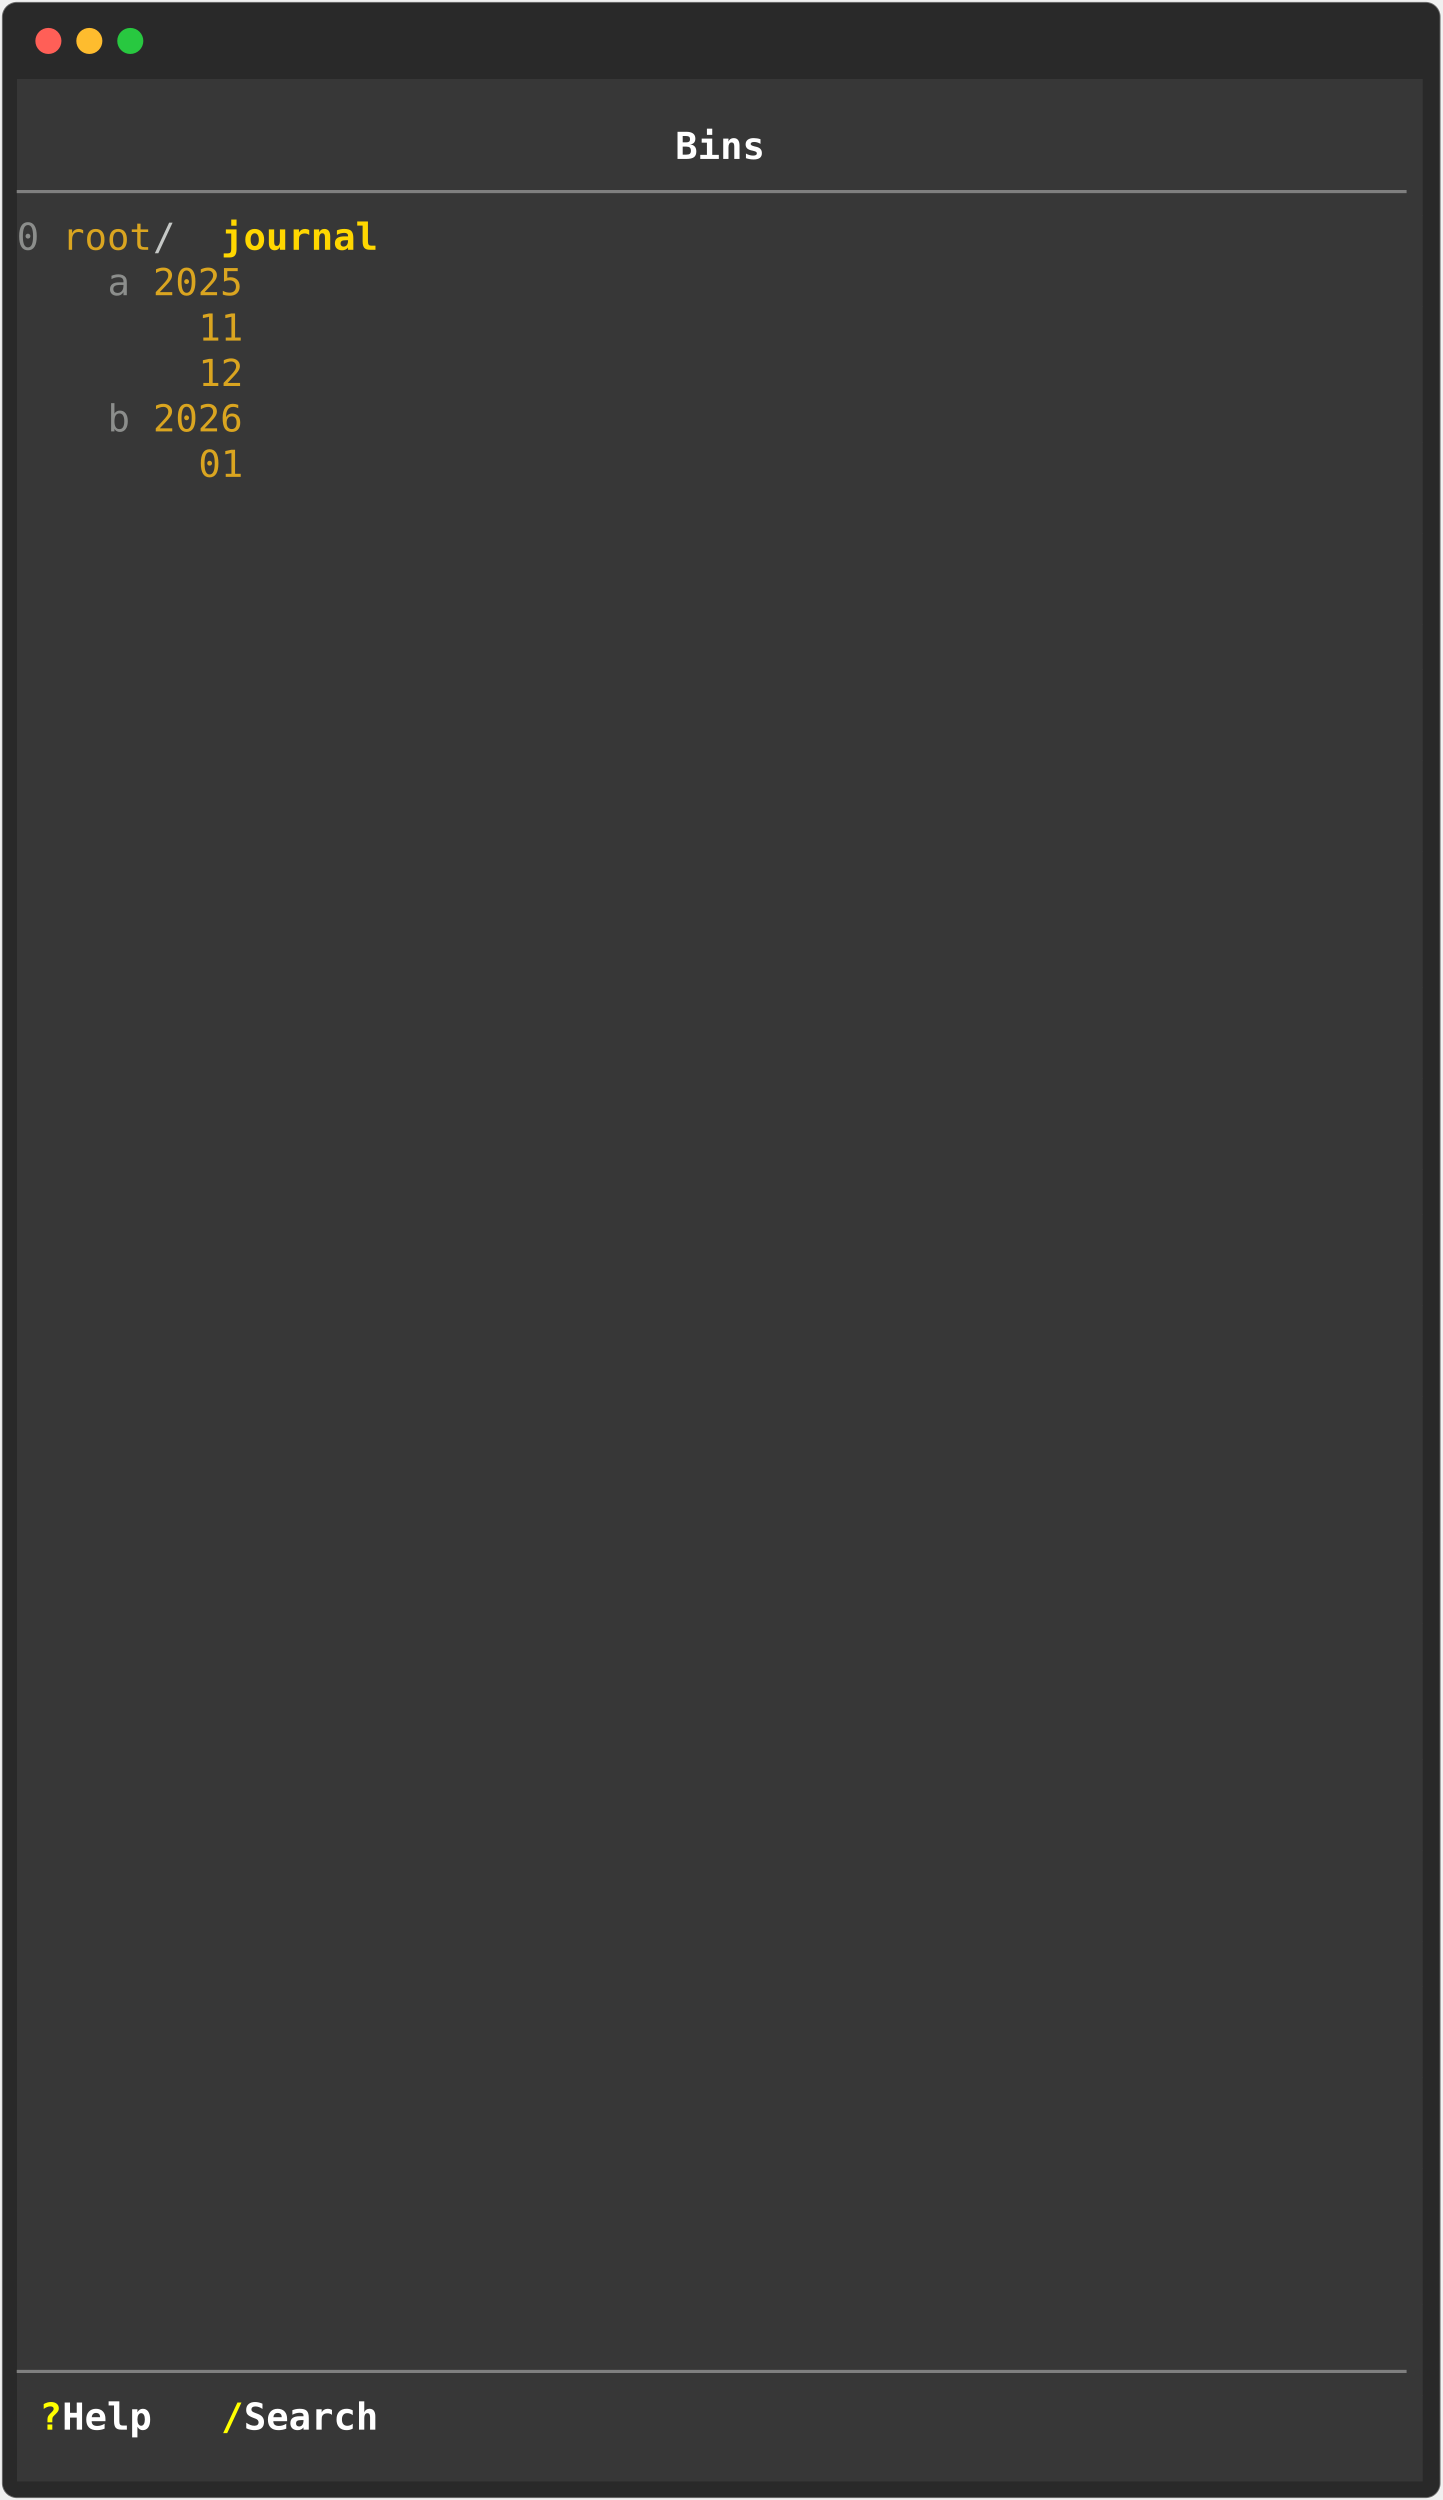
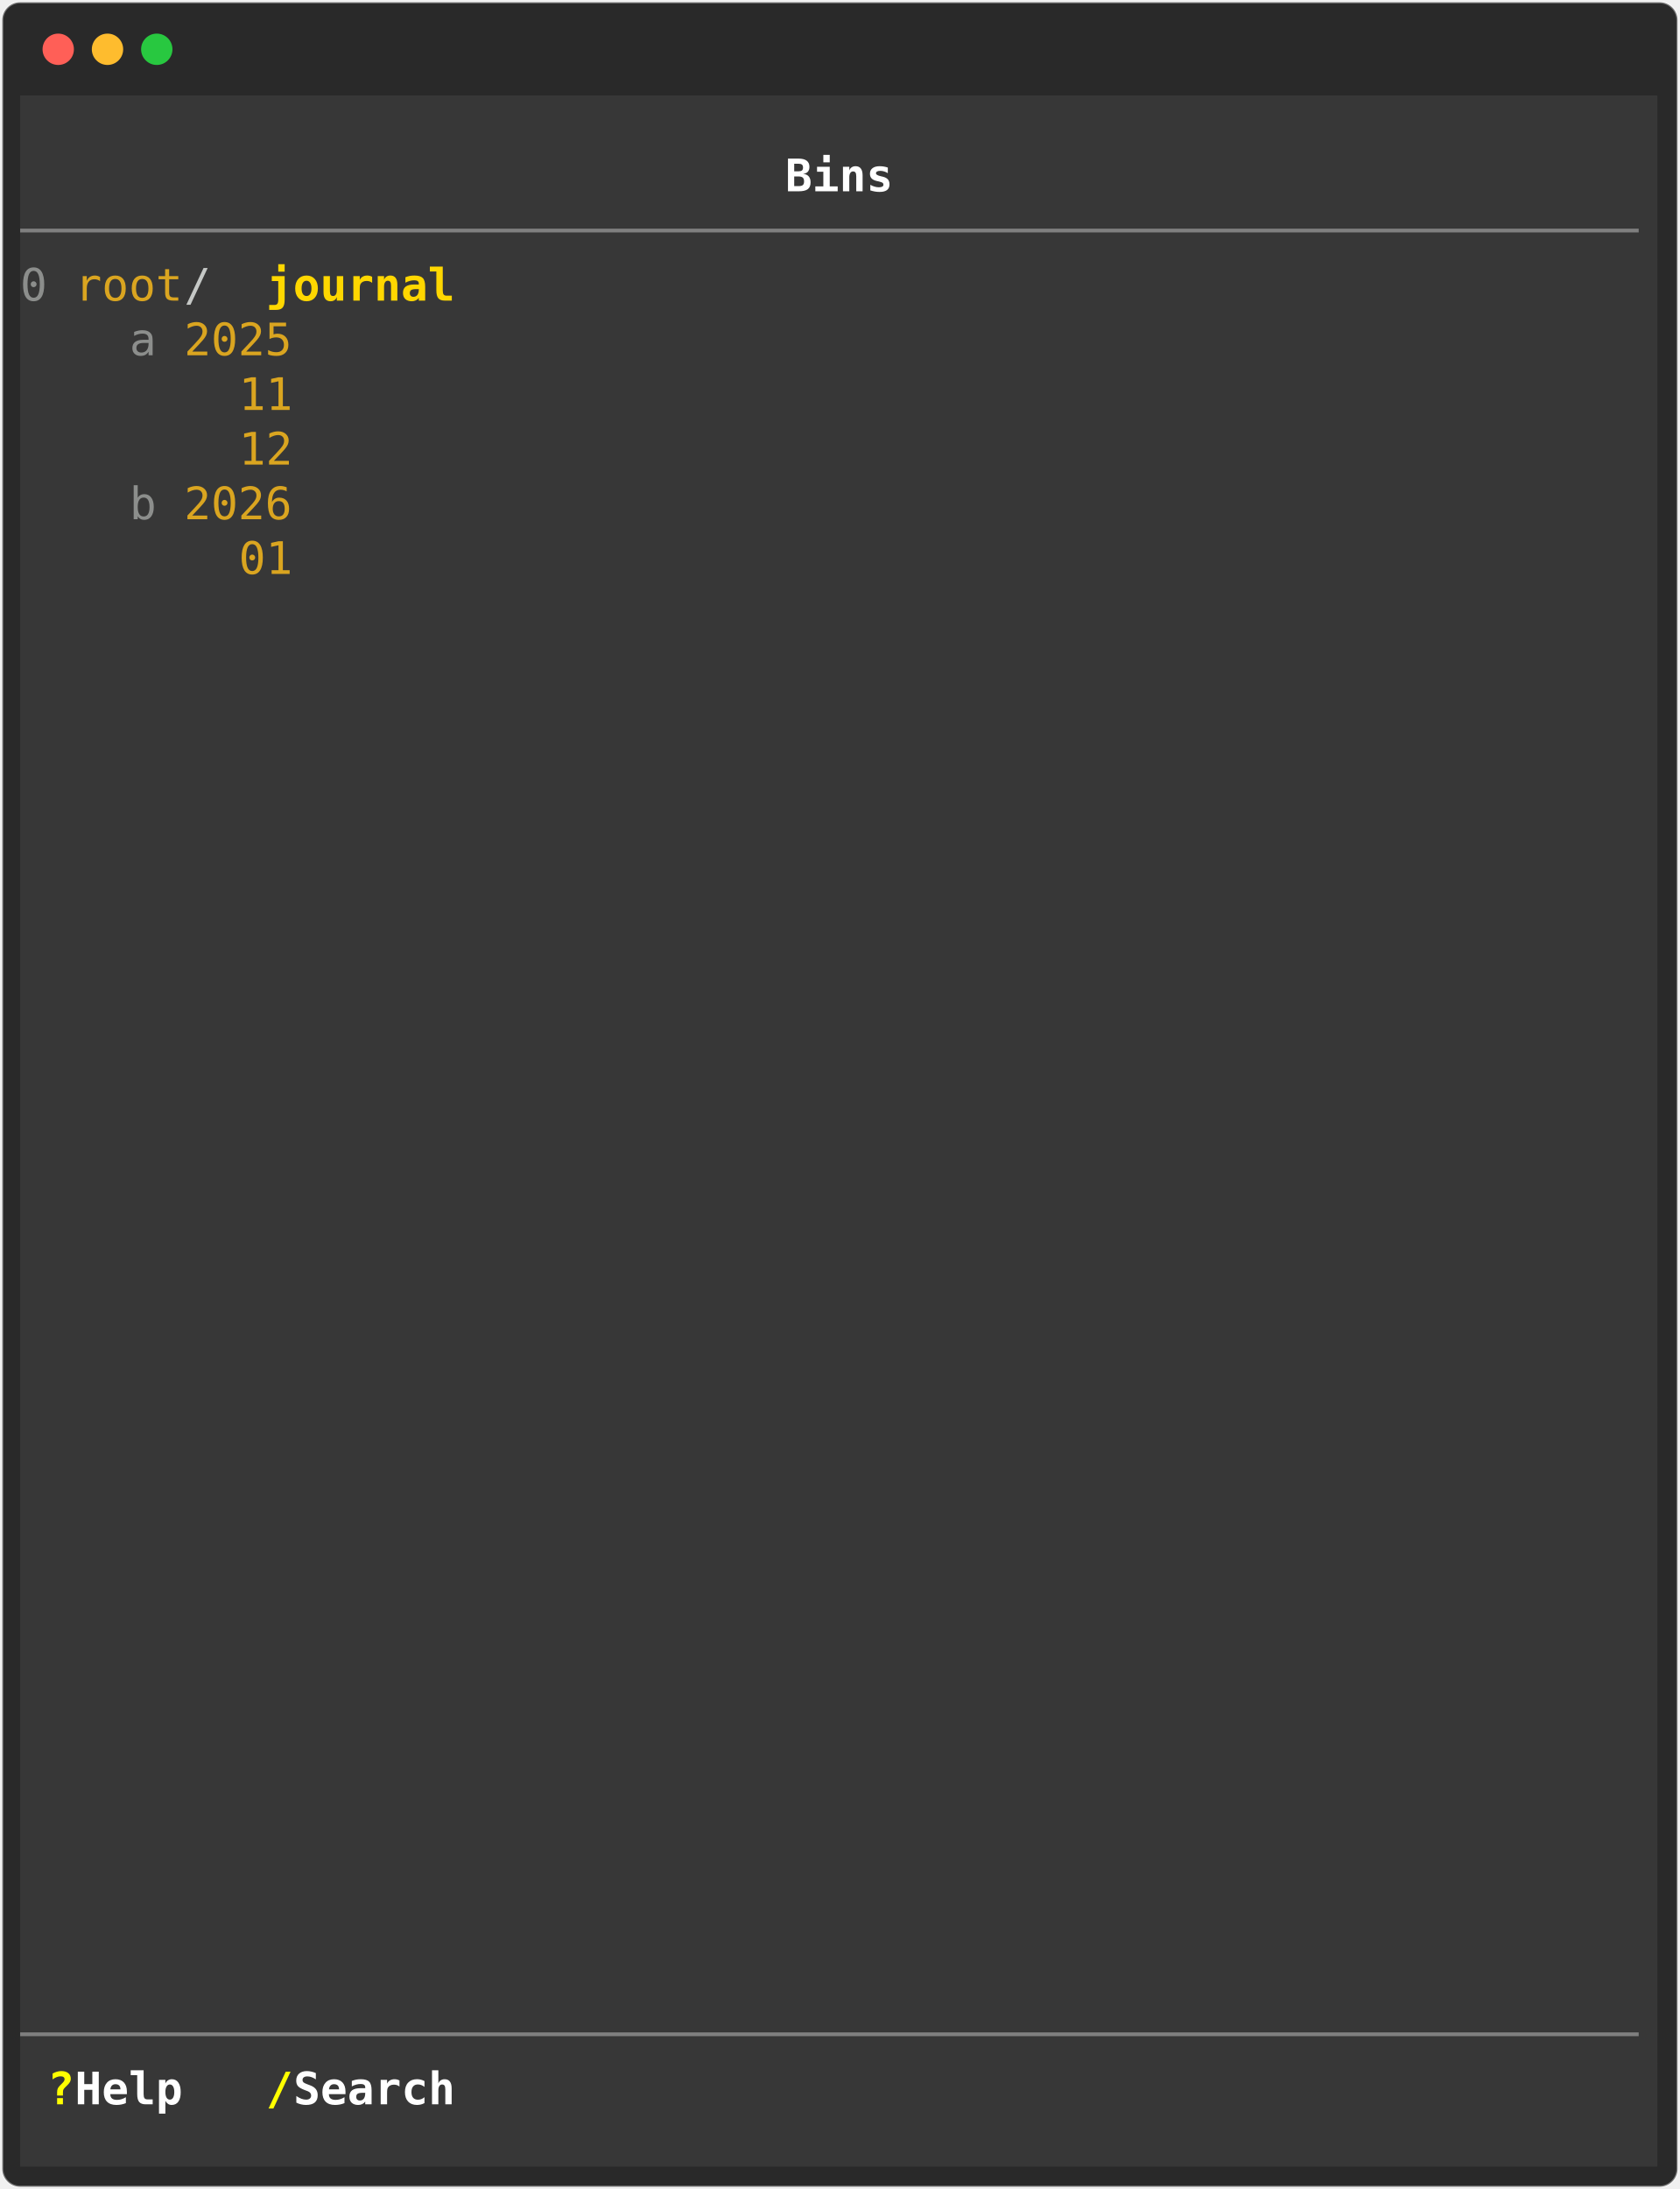
- <svg xmlns="http://www.w3.org/2000/svg" class="rich-terminal" viewBox="0 0 775 1343.2">
+ <svg xmlns="http://www.w3.org/2000/svg" class="rich-terminal" viewBox="0 0 750 977.2">
  <style>

    @font-face {
        font-family: "Fira Code";
        src: local("FiraCode-Regular"),
                url("https://cdnjs.cloudflare.com/ajax/libs/firacode/6.2.0/woff2/FiraCode-Regular.woff2") format("woff2"),
                url("https://cdnjs.cloudflare.com/ajax/libs/firacode/6.2.0/woff/FiraCode-Regular.woff") format("woff");
        font-style: normal;
        font-weight: 400;
    }
    @font-face {
        font-family: "Fira Code";
        src: local("FiraCode-Bold"),
                url("https://cdnjs.cloudflare.com/ajax/libs/firacode/6.2.0/woff2/FiraCode-Bold.woff2") format("woff2"),
                url("https://cdnjs.cloudflare.com/ajax/libs/firacode/6.2.0/woff/FiraCode-Bold.woff") format("woff");
        font-style: bold;
        font-weight: 700;
    }

-     .terminal-131268763-matrix {
+     .terminal-1614354994-matrix {
        font-family: Fira Code, monospace;
        font-size: 20px;
        line-height: 24.4px;
        font-variant-east-asian: full-width;
    }

-     .terminal-131268763-title {
+     .terminal-1614354994-title {
        font-size: 18px;
        font-weight: bold;
        font-family: arial;
    }

-     .terminal-131268763-r1 { fill: #c5c8c6 }
- .terminal-131268763-r2 { fill: #ffffff;font-weight: bold }
- .terminal-131268763-r3 { fill: #7f7f7f }
- .terminal-131268763-r4 { fill: #8c8e8c }
- .terminal-131268763-r5 { fill: #daa520 }
- .terminal-131268763-r6 { fill: #ffd700;font-weight: bold }
- .terminal-131268763-r7 { fill: #ffff00;font-weight: bold }
+     .terminal-1614354994-r1 { fill: #c5c8c6 }
+ .terminal-1614354994-r2 { fill: #ffffff;font-weight: bold }
+ .terminal-1614354994-r3 { fill: #7f7f7f }
+ .terminal-1614354994-r4 { fill: #8c8e8c }
+ .terminal-1614354994-r5 { fill: #daa520 }
+ .terminal-1614354994-r6 { fill: #ffd700;font-weight: bold }
+ .terminal-1614354994-r7 { fill: #ffff00;font-weight: bold }
    </style>
  <defs>
-     <clipPath id="terminal-131268763-clip-terminal">
-       <rect x="0" y="0" width="755.4" height="1292.2" />
-     </clipPath>
-     <clipPath id="terminal-131268763-line-0">
-       <rect x="0" y="1.5" width="756.4" height="24.65" />
-     </clipPath>
-     <clipPath id="terminal-131268763-line-1">
-       <rect x="0" y="25.9" width="756.4" height="24.65" />
-     </clipPath>
-     <clipPath id="terminal-131268763-line-2">
-       <rect x="0" y="50.3" width="756.4" height="24.65" />
-     </clipPath>
-     <clipPath id="terminal-131268763-line-3">
-       <rect x="0" y="74.7" width="756.4" height="24.65" />
-     </clipPath>
-     <clipPath id="terminal-131268763-line-4">
-       <rect x="0" y="99.1" width="756.4" height="24.65" />
-     </clipPath>
-     <clipPath id="terminal-131268763-line-5">
-       <rect x="0" y="123.5" width="756.4" height="24.65" />
-     </clipPath>
-     <clipPath id="terminal-131268763-line-6">
-       <rect x="0" y="147.9" width="756.4" height="24.65" />
-     </clipPath>
-     <clipPath id="terminal-131268763-line-7">
-       <rect x="0" y="172.3" width="756.4" height="24.65" />
-     </clipPath>
-     <clipPath id="terminal-131268763-line-8">
-       <rect x="0" y="196.7" width="756.4" height="24.65" />
-     </clipPath>
-     <clipPath id="terminal-131268763-line-9">
-       <rect x="0" y="221.1" width="756.4" height="24.65" />
-     </clipPath>
-     <clipPath id="terminal-131268763-line-10">
-       <rect x="0" y="245.5" width="756.4" height="24.65" />
-     </clipPath>
-     <clipPath id="terminal-131268763-line-11">
-       <rect x="0" y="269.9" width="756.4" height="24.65" />
-     </clipPath>
-     <clipPath id="terminal-131268763-line-12">
-       <rect x="0" y="294.3" width="756.4" height="24.65" />
-     </clipPath>
-     <clipPath id="terminal-131268763-line-13">
-       <rect x="0" y="318.7" width="756.4" height="24.65" />
-     </clipPath>
-     <clipPath id="terminal-131268763-line-14">
-       <rect x="0" y="343.1" width="756.4" height="24.65" />
-     </clipPath>
-     <clipPath id="terminal-131268763-line-15">
-       <rect x="0" y="367.5" width="756.4" height="24.65" />
-     </clipPath>
-     <clipPath id="terminal-131268763-line-16">
-       <rect x="0" y="391.9" width="756.4" height="24.65" />
-     </clipPath>
-     <clipPath id="terminal-131268763-line-17">
-       <rect x="0" y="416.3" width="756.4" height="24.65" />
-     </clipPath>
-     <clipPath id="terminal-131268763-line-18">
-       <rect x="0" y="440.7" width="756.4" height="24.65" />
-     </clipPath>
-     <clipPath id="terminal-131268763-line-19">
-       <rect x="0" y="465.1" width="756.4" height="24.65" />
-     </clipPath>
-     <clipPath id="terminal-131268763-line-20">
-       <rect x="0" y="489.5" width="756.4" height="24.65" />
-     </clipPath>
-     <clipPath id="terminal-131268763-line-21">
-       <rect x="0" y="513.9" width="756.4" height="24.65" />
-     </clipPath>
-     <clipPath id="terminal-131268763-line-22">
-       <rect x="0" y="538.3" width="756.4" height="24.65" />
-     </clipPath>
-     <clipPath id="terminal-131268763-line-23">
-       <rect x="0" y="562.7" width="756.4" height="24.65" />
-     </clipPath>
-     <clipPath id="terminal-131268763-line-24">
-       <rect x="0" y="587.1" width="756.4" height="24.65" />
-     </clipPath>
-     <clipPath id="terminal-131268763-line-25">
-       <rect x="0" y="611.5" width="756.4" height="24.65" />
-     </clipPath>
-     <clipPath id="terminal-131268763-line-26">
-       <rect x="0" y="635.9" width="756.4" height="24.65" />
-     </clipPath>
-     <clipPath id="terminal-131268763-line-27">
-       <rect x="0" y="660.3" width="756.4" height="24.65" />
-     </clipPath>
-     <clipPath id="terminal-131268763-line-28">
-       <rect x="0" y="684.7" width="756.4" height="24.65" />
-     </clipPath>
-     <clipPath id="terminal-131268763-line-29">
-       <rect x="0" y="709.1" width="756.4" height="24.65" />
-     </clipPath>
-     <clipPath id="terminal-131268763-line-30">
-       <rect x="0" y="733.5" width="756.4" height="24.65" />
-     </clipPath>
-     <clipPath id="terminal-131268763-line-31">
-       <rect x="0" y="757.9" width="756.4" height="24.65" />
-     </clipPath>
-     <clipPath id="terminal-131268763-line-32">
-       <rect x="0" y="782.3" width="756.4" height="24.65" />
-     </clipPath>
-     <clipPath id="terminal-131268763-line-33">
-       <rect x="0" y="806.7" width="756.4" height="24.65" />
-     </clipPath>
-     <clipPath id="terminal-131268763-line-34">
-       <rect x="0" y="831.1" width="756.4" height="24.65" />
-     </clipPath>
-     <clipPath id="terminal-131268763-line-35">
-       <rect x="0" y="855.5" width="756.4" height="24.65" />
-     </clipPath>
-     <clipPath id="terminal-131268763-line-36">
-       <rect x="0" y="879.9" width="756.4" height="24.65" />
-     </clipPath>
-     <clipPath id="terminal-131268763-line-37">
-       <rect x="0" y="904.3" width="756.4" height="24.65" />
-     </clipPath>
-     <clipPath id="terminal-131268763-line-38">
-       <rect x="0" y="928.7" width="756.4" height="24.65" />
-     </clipPath>
-     <clipPath id="terminal-131268763-line-39">
-       <rect x="0" y="953.1" width="756.4" height="24.65" />
-     </clipPath>
-     <clipPath id="terminal-131268763-line-40">
-       <rect x="0" y="977.5" width="756.4" height="24.65" />
-     </clipPath>
-     <clipPath id="terminal-131268763-line-41">
-       <rect x="0" y="1001.9" width="756.4" height="24.65" />
-     </clipPath>
-     <clipPath id="terminal-131268763-line-42">
-       <rect x="0" y="1026.3" width="756.4" height="24.65" />
-     </clipPath>
-     <clipPath id="terminal-131268763-line-43">
-       <rect x="0" y="1050.7" width="756.4" height="24.65" />
-     </clipPath>
-     <clipPath id="terminal-131268763-line-44">
-       <rect x="0" y="1075.1" width="756.4" height="24.65" />
-     </clipPath>
-     <clipPath id="terminal-131268763-line-45">
-       <rect x="0" y="1099.5" width="756.4" height="24.65" />
-     </clipPath>
-     <clipPath id="terminal-131268763-line-46">
-       <rect x="0" y="1123.9" width="756.4" height="24.65" />
-     </clipPath>
-     <clipPath id="terminal-131268763-line-47">
-       <rect x="0" y="1148.3" width="756.4" height="24.65" />
-     </clipPath>
-     <clipPath id="terminal-131268763-line-48">
-       <rect x="0" y="1172.7" width="756.4" height="24.65" />
-     </clipPath>
-     <clipPath id="terminal-131268763-line-49">
-       <rect x="0" y="1197.1" width="756.4" height="24.65" />
-     </clipPath>
-     <clipPath id="terminal-131268763-line-50">
-       <rect x="0" y="1221.5" width="756.4" height="24.65" />
-     </clipPath>
-     <clipPath id="terminal-131268763-line-51">
-       <rect x="0" y="1245.9" width="756.4" height="24.65" />
+     <clipPath id="terminal-1614354994-clip-terminal">
+       <rect x="0" y="0" width="731.0" height="926.2" />
+     </clipPath>
+     <clipPath id="terminal-1614354994-line-0">
+       <rect x="0" y="1.5" width="732" height="24.65" />
+     </clipPath>
+     <clipPath id="terminal-1614354994-line-1">
+       <rect x="0" y="25.9" width="732" height="24.65" />
+     </clipPath>
+     <clipPath id="terminal-1614354994-line-2">
+       <rect x="0" y="50.3" width="732" height="24.65" />
+     </clipPath>
+     <clipPath id="terminal-1614354994-line-3">
+       <rect x="0" y="74.7" width="732" height="24.65" />
+     </clipPath>
+     <clipPath id="terminal-1614354994-line-4">
+       <rect x="0" y="99.1" width="732" height="24.65" />
+     </clipPath>
+     <clipPath id="terminal-1614354994-line-5">
+       <rect x="0" y="123.5" width="732" height="24.65" />
+     </clipPath>
+     <clipPath id="terminal-1614354994-line-6">
+       <rect x="0" y="147.9" width="732" height="24.65" />
+     </clipPath>
+     <clipPath id="terminal-1614354994-line-7">
+       <rect x="0" y="172.3" width="732" height="24.65" />
+     </clipPath>
+     <clipPath id="terminal-1614354994-line-8">
+       <rect x="0" y="196.7" width="732" height="24.65" />
+     </clipPath>
+     <clipPath id="terminal-1614354994-line-9">
+       <rect x="0" y="221.1" width="732" height="24.65" />
+     </clipPath>
+     <clipPath id="terminal-1614354994-line-10">
+       <rect x="0" y="245.5" width="732" height="24.65" />
+     </clipPath>
+     <clipPath id="terminal-1614354994-line-11">
+       <rect x="0" y="269.9" width="732" height="24.65" />
+     </clipPath>
+     <clipPath id="terminal-1614354994-line-12">
+       <rect x="0" y="294.3" width="732" height="24.65" />
+     </clipPath>
+     <clipPath id="terminal-1614354994-line-13">
+       <rect x="0" y="318.7" width="732" height="24.65" />
+     </clipPath>
+     <clipPath id="terminal-1614354994-line-14">
+       <rect x="0" y="343.1" width="732" height="24.65" />
+     </clipPath>
+     <clipPath id="terminal-1614354994-line-15">
+       <rect x="0" y="367.5" width="732" height="24.65" />
+     </clipPath>
+     <clipPath id="terminal-1614354994-line-16">
+       <rect x="0" y="391.9" width="732" height="24.65" />
+     </clipPath>
+     <clipPath id="terminal-1614354994-line-17">
+       <rect x="0" y="416.3" width="732" height="24.65" />
+     </clipPath>
+     <clipPath id="terminal-1614354994-line-18">
+       <rect x="0" y="440.7" width="732" height="24.65" />
+     </clipPath>
+     <clipPath id="terminal-1614354994-line-19">
+       <rect x="0" y="465.1" width="732" height="24.65" />
+     </clipPath>
+     <clipPath id="terminal-1614354994-line-20">
+       <rect x="0" y="489.5" width="732" height="24.65" />
+     </clipPath>
+     <clipPath id="terminal-1614354994-line-21">
+       <rect x="0" y="513.9" width="732" height="24.65" />
+     </clipPath>
+     <clipPath id="terminal-1614354994-line-22">
+       <rect x="0" y="538.3" width="732" height="24.65" />
+     </clipPath>
+     <clipPath id="terminal-1614354994-line-23">
+       <rect x="0" y="562.7" width="732" height="24.65" />
+     </clipPath>
+     <clipPath id="terminal-1614354994-line-24">
+       <rect x="0" y="587.1" width="732" height="24.65" />
+     </clipPath>
+     <clipPath id="terminal-1614354994-line-25">
+       <rect x="0" y="611.5" width="732" height="24.65" />
+     </clipPath>
+     <clipPath id="terminal-1614354994-line-26">
+       <rect x="0" y="635.9" width="732" height="24.65" />
+     </clipPath>
+     <clipPath id="terminal-1614354994-line-27">
+       <rect x="0" y="660.3" width="732" height="24.65" />
+     </clipPath>
+     <clipPath id="terminal-1614354994-line-28">
+       <rect x="0" y="684.7" width="732" height="24.65" />
+     </clipPath>
+     <clipPath id="terminal-1614354994-line-29">
+       <rect x="0" y="709.1" width="732" height="24.65" />
+     </clipPath>
+     <clipPath id="terminal-1614354994-line-30">
+       <rect x="0" y="733.5" width="732" height="24.65" />
+     </clipPath>
+     <clipPath id="terminal-1614354994-line-31">
+       <rect x="0" y="757.9" width="732" height="24.65" />
+     </clipPath>
+     <clipPath id="terminal-1614354994-line-32">
+       <rect x="0" y="782.3" width="732" height="24.65" />
+     </clipPath>
+     <clipPath id="terminal-1614354994-line-33">
+       <rect x="0" y="806.7" width="732" height="24.65" />
+     </clipPath>
+     <clipPath id="terminal-1614354994-line-34">
+       <rect x="0" y="831.1" width="732" height="24.65" />
+     </clipPath>
+     <clipPath id="terminal-1614354994-line-35">
+       <rect x="0" y="855.5" width="732" height="24.65" />
+     </clipPath>
+     <clipPath id="terminal-1614354994-line-36">
+       <rect x="0" y="879.9" width="732" height="24.65" />
    </clipPath>
  </defs>
-   <rect fill="#292929" stroke="rgba(255,255,255,0.35)" stroke-width="1" x="1" y="1" width="773" height="1341.2" rx="8" />
+   <rect fill="#292929" stroke="rgba(255,255,255,0.35)" stroke-width="1" x="1" y="1" width="748" height="975.2" rx="8" />
  <g transform="translate(26,22)">
    <circle cx="0" cy="0" r="7" fill="#ff5f57" />
    <circle cx="22" cy="0" r="7" fill="#febc2e" />
    <circle cx="44" cy="0" r="7" fill="#28c840" />
  </g>
-   <g transform="translate(9, 41)" clip-path="url(#terminal-131268763-clip-terminal)">
-     <rect fill="#373737" x="0" y="1.5" width="756.4" height="24.65" shape-rendering="crispEdges" />
+   <g transform="translate(9, 41)" clip-path="url(#terminal-1614354994-clip-terminal)">
+     <rect fill="#373737" x="0" y="1.5" width="732" height="24.65" shape-rendering="crispEdges" />
    <rect fill="#373737" x="0" y="25.9" width="12.2" height="24.65" shape-rendering="crispEdges" />
-     <rect fill="#373737" x="12.2" y="25.9" width="341.6" height="24.65" shape-rendering="crispEdges" />
-     <rect fill="#373737" x="353.8" y="25.9" width="48.8" height="24.65" shape-rendering="crispEdges" />
-     <rect fill="#373737" x="402.6" y="25.9" width="341.6" height="24.65" shape-rendering="crispEdges" />
-     <rect fill="#373737" x="744.2" y="25.9" width="12.2" height="24.65" shape-rendering="crispEdges" />
-     <rect fill="#373737" x="0" y="50.3" width="756.4" height="24.65" shape-rendering="crispEdges" />
+     <rect fill="#373737" x="12.2" y="25.9" width="329.4" height="24.65" shape-rendering="crispEdges" />
+     <rect fill="#373737" x="341.6" y="25.9" width="48.8" height="24.65" shape-rendering="crispEdges" />
+     <rect fill="#373737" x="390.4" y="25.9" width="329.4" height="24.65" shape-rendering="crispEdges" />
+     <rect fill="#373737" x="719.8" y="25.9" width="12.2" height="24.65" shape-rendering="crispEdges" />
+     <rect fill="#373737" x="0" y="50.3" width="732" height="24.65" shape-rendering="crispEdges" />
    <rect fill="#373737" x="0" y="74.7" width="12.2" height="24.65" shape-rendering="crispEdges" />
    <rect fill="#373737" x="12.2" y="74.7" width="12.2" height="24.65" shape-rendering="crispEdges" />
    <rect fill="#373737" x="24.4" y="74.7" width="48.8" height="24.65" shape-rendering="crispEdges" />
    <rect fill="#373737" x="73.2" y="74.7" width="36.6" height="24.65" shape-rendering="crispEdges" />
    <rect fill="#373737" x="109.8" y="74.7" width="85.4" height="24.65" shape-rendering="crispEdges" />
-     <rect fill="#373737" x="195.2" y="74.7" width="561.2" height="24.65" shape-rendering="crispEdges" />
+     <rect fill="#373737" x="195.2" y="74.7" width="536.8" height="24.65" shape-rendering="crispEdges" />
    <rect fill="#373737" x="0" y="99.1" width="48.8" height="24.65" shape-rendering="crispEdges" />
    <rect fill="#373737" x="48.8" y="99.1" width="12.2" height="24.65" shape-rendering="crispEdges" />
    <rect fill="#373737" x="61" y="99.1" width="12.2" height="24.65" shape-rendering="crispEdges" />
    <rect fill="#373737" x="73.2" y="99.1" width="48.8" height="24.65" shape-rendering="crispEdges" />
-     <rect fill="#373737" x="122" y="99.1" width="634.4" height="24.65" shape-rendering="crispEdges" />
+     <rect fill="#373737" x="122" y="99.1" width="610" height="24.65" shape-rendering="crispEdges" />
    <rect fill="#373737" x="0" y="123.5" width="97.6" height="24.65" shape-rendering="crispEdges" />
    <rect fill="#373737" x="97.6" y="123.5" width="24.4" height="24.65" shape-rendering="crispEdges" />
-     <rect fill="#373737" x="122" y="123.5" width="634.4" height="24.65" shape-rendering="crispEdges" />
+     <rect fill="#373737" x="122" y="123.5" width="610" height="24.65" shape-rendering="crispEdges" />
    <rect fill="#373737" x="0" y="147.9" width="97.6" height="24.65" shape-rendering="crispEdges" />
    <rect fill="#373737" x="97.6" y="147.9" width="24.4" height="24.65" shape-rendering="crispEdges" />
-     <rect fill="#373737" x="122" y="147.9" width="634.4" height="24.65" shape-rendering="crispEdges" />
+     <rect fill="#373737" x="122" y="147.9" width="610" height="24.65" shape-rendering="crispEdges" />
    <rect fill="#373737" x="0" y="172.3" width="48.8" height="24.65" shape-rendering="crispEdges" />
    <rect fill="#373737" x="48.8" y="172.3" width="12.2" height="24.65" shape-rendering="crispEdges" />
    <rect fill="#373737" x="61" y="172.3" width="12.2" height="24.65" shape-rendering="crispEdges" />
    <rect fill="#373737" x="73.2" y="172.3" width="48.8" height="24.65" shape-rendering="crispEdges" />
-     <rect fill="#373737" x="122" y="172.3" width="634.4" height="24.65" shape-rendering="crispEdges" />
+     <rect fill="#373737" x="122" y="172.3" width="610" height="24.65" shape-rendering="crispEdges" />
    <rect fill="#373737" x="0" y="196.7" width="97.6" height="24.65" shape-rendering="crispEdges" />
    <rect fill="#373737" x="97.6" y="196.7" width="24.4" height="24.65" shape-rendering="crispEdges" />
-     <rect fill="#373737" x="122" y="196.7" width="634.4" height="24.65" shape-rendering="crispEdges" />
-     <rect fill="#373737" x="0" y="221.1" width="756.4" height="24.65" shape-rendering="crispEdges" />
-     <rect fill="#373737" x="0" y="245.5" width="756.4" height="24.65" shape-rendering="crispEdges" />
-     <rect fill="#373737" x="0" y="269.9" width="756.4" height="24.65" shape-rendering="crispEdges" />
-     <rect fill="#373737" x="0" y="294.3" width="756.4" height="24.65" shape-rendering="crispEdges" />
-     <rect fill="#373737" x="0" y="318.7" width="756.4" height="24.65" shape-rendering="crispEdges" />
-     <rect fill="#373737" x="0" y="343.1" width="756.4" height="24.65" shape-rendering="crispEdges" />
-     <rect fill="#373737" x="0" y="367.5" width="756.4" height="24.65" shape-rendering="crispEdges" />
-     <rect fill="#373737" x="0" y="391.9" width="756.4" height="24.65" shape-rendering="crispEdges" />
-     <rect fill="#373737" x="0" y="416.3" width="756.4" height="24.65" shape-rendering="crispEdges" />
-     <rect fill="#373737" x="0" y="440.7" width="756.4" height="24.65" shape-rendering="crispEdges" />
-     <rect fill="#373737" x="0" y="465.1" width="756.4" height="24.65" shape-rendering="crispEdges" />
-     <rect fill="#373737" x="0" y="489.5" width="756.4" height="24.65" shape-rendering="crispEdges" />
-     <rect fill="#373737" x="0" y="513.9" width="756.4" height="24.65" shape-rendering="crispEdges" />
-     <rect fill="#373737" x="0" y="538.3" width="756.4" height="24.65" shape-rendering="crispEdges" />
-     <rect fill="#373737" x="0" y="562.7" width="756.4" height="24.65" shape-rendering="crispEdges" />
-     <rect fill="#373737" x="0" y="587.1" width="756.4" height="24.65" shape-rendering="crispEdges" />
-     <rect fill="#373737" x="0" y="611.5" width="756.4" height="24.65" shape-rendering="crispEdges" />
-     <rect fill="#373737" x="0" y="635.9" width="756.4" height="24.65" shape-rendering="crispEdges" />
-     <rect fill="#373737" x="0" y="660.3" width="756.4" height="24.65" shape-rendering="crispEdges" />
-     <rect fill="#373737" x="0" y="684.7" width="756.4" height="24.65" shape-rendering="crispEdges" />
-     <rect fill="#373737" x="0" y="709.1" width="756.4" height="24.65" shape-rendering="crispEdges" />
-     <rect fill="#373737" x="0" y="733.5" width="756.4" height="24.65" shape-rendering="crispEdges" />
-     <rect fill="#373737" x="0" y="757.9" width="756.4" height="24.65" shape-rendering="crispEdges" />
-     <rect fill="#373737" x="0" y="782.3" width="756.4" height="24.65" shape-rendering="crispEdges" />
-     <rect fill="#373737" x="0" y="806.7" width="756.4" height="24.65" shape-rendering="crispEdges" />
-     <rect fill="#373737" x="0" y="831.1" width="756.4" height="24.65" shape-rendering="crispEdges" />
-     <rect fill="#373737" x="0" y="855.5" width="756.4" height="24.65" shape-rendering="crispEdges" />
-     <rect fill="#373737" x="0" y="879.9" width="756.4" height="24.65" shape-rendering="crispEdges" />
-     <rect fill="#373737" x="0" y="904.3" width="756.4" height="24.65" shape-rendering="crispEdges" />
-     <rect fill="#373737" x="0" y="928.7" width="756.4" height="24.65" shape-rendering="crispEdges" />
-     <rect fill="#373737" x="0" y="953.1" width="756.4" height="24.65" shape-rendering="crispEdges" />
-     <rect fill="#373737" x="0" y="977.5" width="756.4" height="24.65" shape-rendering="crispEdges" />
-     <rect fill="#373737" x="0" y="1001.9" width="756.4" height="24.65" shape-rendering="crispEdges" />
-     <rect fill="#373737" x="0" y="1026.3" width="756.4" height="24.65" shape-rendering="crispEdges" />
-     <rect fill="#373737" x="0" y="1050.7" width="756.4" height="24.65" shape-rendering="crispEdges" />
-     <rect fill="#373737" x="0" y="1075.1" width="756.4" height="24.65" shape-rendering="crispEdges" />
-     <rect fill="#373737" x="0" y="1099.5" width="756.4" height="24.65" shape-rendering="crispEdges" />
-     <rect fill="#373737" x="0" y="1123.9" width="756.4" height="24.65" shape-rendering="crispEdges" />
-     <rect fill="#373737" x="0" y="1148.3" width="756.4" height="24.65" shape-rendering="crispEdges" />
-     <rect fill="#373737" x="0" y="1172.7" width="756.4" height="24.65" shape-rendering="crispEdges" />
-     <rect fill="#373737" x="0" y="1197.1" width="756.4" height="24.65" shape-rendering="crispEdges" />
-     <rect fill="#373737" x="0" y="1221.5" width="756.4" height="24.65" shape-rendering="crispEdges" />
-     <rect fill="#373737" x="0" y="1245.9" width="12.2" height="24.65" shape-rendering="crispEdges" />
-     <rect fill="#373737" x="12.2" y="1245.9" width="12.2" height="24.65" shape-rendering="crispEdges" />
-     <rect fill="#373737" x="24.4" y="1245.9" width="85.4" height="24.65" shape-rendering="crispEdges" />
-     <rect fill="#373737" x="109.8" y="1245.9" width="12.2" height="24.65" shape-rendering="crispEdges" />
-     <rect fill="#373737" x="122" y="1245.9" width="97.6" height="24.65" shape-rendering="crispEdges" />
-     <rect fill="#373737" x="219.6" y="1245.9" width="524.6" height="24.65" shape-rendering="crispEdges" />
-     <rect fill="#373737" x="744.2" y="1245.9" width="12.2" height="24.65" shape-rendering="crispEdges" />
-     <rect fill="#373737" x="0" y="1270.3" width="756.4" height="24.65" shape-rendering="crispEdges" />
-     <g class="terminal-131268763-matrix">
-       <text class="terminal-131268763-r1" x="756.4" y="20" textLength="12.2" clip-path="url(#terminal-131268763-line-0)">
- </text>
-       <text class="terminal-131268763-r2" x="353.8" y="44.4" textLength="48.8" clip-path="url(#terminal-131268763-line-1)">Bins</text>
-       <text class="terminal-131268763-r1" x="756.4" y="44.4" textLength="12.2" clip-path="url(#terminal-131268763-line-1)">
- </text>
-       <text class="terminal-131268763-r3" x="0" y="68.8" textLength="756.4" clip-path="url(#terminal-131268763-line-2)">──────────────────────────────────────────────────────────────</text>
-       <text class="terminal-131268763-r1" x="756.4" y="68.8" textLength="12.2" clip-path="url(#terminal-131268763-line-2)">
- </text>
-       <text class="terminal-131268763-r4" x="0" y="93.2" textLength="12.2" clip-path="url(#terminal-131268763-line-3)">0</text>
-       <text class="terminal-131268763-r5" x="24.4" y="93.2" textLength="48.8" clip-path="url(#terminal-131268763-line-3)">root</text>
-       <text class="terminal-131268763-r1" x="73.2" y="93.2" textLength="36.6" clip-path="url(#terminal-131268763-line-3)"> / </text>
-       <text class="terminal-131268763-r6" x="109.8" y="93.2" textLength="85.4" clip-path="url(#terminal-131268763-line-3)">journal</text>
-       <text class="terminal-131268763-r1" x="756.4" y="93.2" textLength="12.2" clip-path="url(#terminal-131268763-line-3)">
- </text>
-       <text class="terminal-131268763-r4" x="48.8" y="117.6" textLength="12.2" clip-path="url(#terminal-131268763-line-4)">a</text>
-       <text class="terminal-131268763-r5" x="73.2" y="117.6" textLength="48.8" clip-path="url(#terminal-131268763-line-4)">2025</text>
-       <text class="terminal-131268763-r1" x="756.4" y="117.6" textLength="12.2" clip-path="url(#terminal-131268763-line-4)">
- </text>
-       <text class="terminal-131268763-r5" x="97.6" y="142" textLength="24.4" clip-path="url(#terminal-131268763-line-5)">11</text>
-       <text class="terminal-131268763-r1" x="756.4" y="142" textLength="12.2" clip-path="url(#terminal-131268763-line-5)">
- </text>
-       <text class="terminal-131268763-r5" x="97.6" y="166.4" textLength="24.4" clip-path="url(#terminal-131268763-line-6)">12</text>
-       <text class="terminal-131268763-r1" x="756.4" y="166.4" textLength="12.2" clip-path="url(#terminal-131268763-line-6)">
- </text>
-       <text class="terminal-131268763-r4" x="48.8" y="190.8" textLength="12.2" clip-path="url(#terminal-131268763-line-7)">b</text>
-       <text class="terminal-131268763-r5" x="73.2" y="190.8" textLength="48.8" clip-path="url(#terminal-131268763-line-7)">2026</text>
-       <text class="terminal-131268763-r1" x="756.4" y="190.8" textLength="12.2" clip-path="url(#terminal-131268763-line-7)">
- </text>
-       <text class="terminal-131268763-r5" x="97.6" y="215.2" textLength="24.4" clip-path="url(#terminal-131268763-line-8)">01</text>
-       <text class="terminal-131268763-r1" x="756.4" y="215.2" textLength="12.2" clip-path="url(#terminal-131268763-line-8)">
- </text>
-       <text class="terminal-131268763-r1" x="756.4" y="239.6" textLength="12.2" clip-path="url(#terminal-131268763-line-9)">
- </text>
-       <text class="terminal-131268763-r1" x="756.4" y="264" textLength="12.2" clip-path="url(#terminal-131268763-line-10)">
- </text>
-       <text class="terminal-131268763-r1" x="756.4" y="288.4" textLength="12.2" clip-path="url(#terminal-131268763-line-11)">
- </text>
-       <text class="terminal-131268763-r1" x="756.4" y="312.8" textLength="12.2" clip-path="url(#terminal-131268763-line-12)">
- </text>
-       <text class="terminal-131268763-r1" x="756.4" y="337.2" textLength="12.2" clip-path="url(#terminal-131268763-line-13)">
- </text>
-       <text class="terminal-131268763-r1" x="756.4" y="361.6" textLength="12.2" clip-path="url(#terminal-131268763-line-14)">
- </text>
-       <text class="terminal-131268763-r1" x="756.4" y="386" textLength="12.2" clip-path="url(#terminal-131268763-line-15)">
- </text>
-       <text class="terminal-131268763-r1" x="756.4" y="410.4" textLength="12.2" clip-path="url(#terminal-131268763-line-16)">
- </text>
-       <text class="terminal-131268763-r1" x="756.4" y="434.8" textLength="12.2" clip-path="url(#terminal-131268763-line-17)">
- </text>
-       <text class="terminal-131268763-r1" x="756.4" y="459.2" textLength="12.2" clip-path="url(#terminal-131268763-line-18)">
- </text>
-       <text class="terminal-131268763-r1" x="756.4" y="483.6" textLength="12.2" clip-path="url(#terminal-131268763-line-19)">
- </text>
-       <text class="terminal-131268763-r1" x="756.4" y="508" textLength="12.2" clip-path="url(#terminal-131268763-line-20)">
- </text>
-       <text class="terminal-131268763-r1" x="756.4" y="532.4" textLength="12.2" clip-path="url(#terminal-131268763-line-21)">
- </text>
-       <text class="terminal-131268763-r1" x="756.4" y="556.8" textLength="12.2" clip-path="url(#terminal-131268763-line-22)">
- </text>
-       <text class="terminal-131268763-r1" x="756.4" y="581.2" textLength="12.2" clip-path="url(#terminal-131268763-line-23)">
- </text>
-       <text class="terminal-131268763-r1" x="756.4" y="605.6" textLength="12.2" clip-path="url(#terminal-131268763-line-24)">
- </text>
-       <text class="terminal-131268763-r1" x="756.4" y="630" textLength="12.2" clip-path="url(#terminal-131268763-line-25)">
- </text>
-       <text class="terminal-131268763-r1" x="756.4" y="654.4" textLength="12.2" clip-path="url(#terminal-131268763-line-26)">
- </text>
-       <text class="terminal-131268763-r1" x="756.4" y="678.8" textLength="12.2" clip-path="url(#terminal-131268763-line-27)">
- </text>
-       <text class="terminal-131268763-r1" x="756.4" y="703.2" textLength="12.2" clip-path="url(#terminal-131268763-line-28)">
- </text>
-       <text class="terminal-131268763-r1" x="756.4" y="727.6" textLength="12.2" clip-path="url(#terminal-131268763-line-29)">
- </text>
-       <text class="terminal-131268763-r1" x="756.4" y="752" textLength="12.2" clip-path="url(#terminal-131268763-line-30)">
- </text>
-       <text class="terminal-131268763-r1" x="756.4" y="776.4" textLength="12.2" clip-path="url(#terminal-131268763-line-31)">
- </text>
-       <text class="terminal-131268763-r1" x="756.4" y="800.8" textLength="12.2" clip-path="url(#terminal-131268763-line-32)">
- </text>
-       <text class="terminal-131268763-r1" x="756.4" y="825.2" textLength="12.2" clip-path="url(#terminal-131268763-line-33)">
- </text>
-       <text class="terminal-131268763-r1" x="756.4" y="849.6" textLength="12.2" clip-path="url(#terminal-131268763-line-34)">
- </text>
-       <text class="terminal-131268763-r1" x="756.4" y="874" textLength="12.2" clip-path="url(#terminal-131268763-line-35)">
- </text>
-       <text class="terminal-131268763-r1" x="756.4" y="898.4" textLength="12.2" clip-path="url(#terminal-131268763-line-36)">
- </text>
-       <text class="terminal-131268763-r1" x="756.4" y="922.8" textLength="12.2" clip-path="url(#terminal-131268763-line-37)">
- </text>
-       <text class="terminal-131268763-r1" x="756.4" y="947.2" textLength="12.2" clip-path="url(#terminal-131268763-line-38)">
- </text>
-       <text class="terminal-131268763-r1" x="756.4" y="971.6" textLength="12.2" clip-path="url(#terminal-131268763-line-39)">
- </text>
-       <text class="terminal-131268763-r1" x="756.4" y="996" textLength="12.2" clip-path="url(#terminal-131268763-line-40)">
- </text>
-       <text class="terminal-131268763-r1" x="756.4" y="1020.4" textLength="12.2" clip-path="url(#terminal-131268763-line-41)">
- </text>
-       <text class="terminal-131268763-r1" x="756.4" y="1044.8" textLength="12.2" clip-path="url(#terminal-131268763-line-42)">
- </text>
-       <text class="terminal-131268763-r1" x="756.4" y="1069.2" textLength="12.2" clip-path="url(#terminal-131268763-line-43)">
- </text>
-       <text class="terminal-131268763-r1" x="756.4" y="1093.6" textLength="12.2" clip-path="url(#terminal-131268763-line-44)">
- </text>
-       <text class="terminal-131268763-r1" x="756.4" y="1118" textLength="12.2" clip-path="url(#terminal-131268763-line-45)">
- </text>
-       <text class="terminal-131268763-r1" x="756.4" y="1142.4" textLength="12.2" clip-path="url(#terminal-131268763-line-46)">
- </text>
-       <text class="terminal-131268763-r1" x="756.4" y="1166.8" textLength="12.2" clip-path="url(#terminal-131268763-line-47)">
- </text>
-       <text class="terminal-131268763-r1" x="756.4" y="1191.2" textLength="12.2" clip-path="url(#terminal-131268763-line-48)">
- </text>
-       <text class="terminal-131268763-r1" x="756.4" y="1215.6" textLength="12.2" clip-path="url(#terminal-131268763-line-49)">
- </text>
-       <text class="terminal-131268763-r3" x="0" y="1240" textLength="756.4" clip-path="url(#terminal-131268763-line-50)">──────────────────────────────────────────────────────────────</text>
-       <text class="terminal-131268763-r1" x="756.4" y="1240" textLength="12.2" clip-path="url(#terminal-131268763-line-50)">
- </text>
-       <text class="terminal-131268763-r7" x="12.2" y="1264.4" textLength="12.2" clip-path="url(#terminal-131268763-line-51)">?</text>
-       <text class="terminal-131268763-r2" x="24.4" y="1264.4" textLength="85.4" clip-path="url(#terminal-131268763-line-51)"> Help  </text>
-       <text class="terminal-131268763-r7" x="109.8" y="1264.4" textLength="12.2" clip-path="url(#terminal-131268763-line-51)">/</text>
-       <text class="terminal-131268763-r2" x="122" y="1264.4" textLength="97.6" clip-path="url(#terminal-131268763-line-51)"> Search </text>
-       <text class="terminal-131268763-r1" x="756.4" y="1264.4" textLength="12.2" clip-path="url(#terminal-131268763-line-51)">
+     <rect fill="#373737" x="122" y="196.7" width="610" height="24.65" shape-rendering="crispEdges" />
+     <rect fill="#373737" x="0" y="221.1" width="732" height="24.65" shape-rendering="crispEdges" />
+     <rect fill="#373737" x="0" y="245.5" width="732" height="24.65" shape-rendering="crispEdges" />
+     <rect fill="#373737" x="0" y="269.9" width="732" height="24.65" shape-rendering="crispEdges" />
+     <rect fill="#373737" x="0" y="294.3" width="732" height="24.65" shape-rendering="crispEdges" />
+     <rect fill="#373737" x="0" y="318.7" width="732" height="24.65" shape-rendering="crispEdges" />
+     <rect fill="#373737" x="0" y="343.1" width="732" height="24.65" shape-rendering="crispEdges" />
+     <rect fill="#373737" x="0" y="367.5" width="732" height="24.65" shape-rendering="crispEdges" />
+     <rect fill="#373737" x="0" y="391.9" width="732" height="24.65" shape-rendering="crispEdges" />
+     <rect fill="#373737" x="0" y="416.3" width="732" height="24.65" shape-rendering="crispEdges" />
+     <rect fill="#373737" x="0" y="440.7" width="732" height="24.65" shape-rendering="crispEdges" />
+     <rect fill="#373737" x="0" y="465.1" width="732" height="24.65" shape-rendering="crispEdges" />
+     <rect fill="#373737" x="0" y="489.5" width="732" height="24.65" shape-rendering="crispEdges" />
+     <rect fill="#373737" x="0" y="513.9" width="732" height="24.65" shape-rendering="crispEdges" />
+     <rect fill="#373737" x="0" y="538.3" width="732" height="24.65" shape-rendering="crispEdges" />
+     <rect fill="#373737" x="0" y="562.7" width="732" height="24.65" shape-rendering="crispEdges" />
+     <rect fill="#373737" x="0" y="587.1" width="732" height="24.65" shape-rendering="crispEdges" />
+     <rect fill="#373737" x="0" y="611.5" width="732" height="24.65" shape-rendering="crispEdges" />
+     <rect fill="#373737" x="0" y="635.9" width="732" height="24.65" shape-rendering="crispEdges" />
+     <rect fill="#373737" x="0" y="660.3" width="732" height="24.65" shape-rendering="crispEdges" />
+     <rect fill="#373737" x="0" y="684.7" width="732" height="24.65" shape-rendering="crispEdges" />
+     <rect fill="#373737" x="0" y="709.1" width="732" height="24.65" shape-rendering="crispEdges" />
+     <rect fill="#373737" x="0" y="733.5" width="732" height="24.65" shape-rendering="crispEdges" />
+     <rect fill="#373737" x="0" y="757.9" width="732" height="24.65" shape-rendering="crispEdges" />
+     <rect fill="#373737" x="0" y="782.3" width="732" height="24.65" shape-rendering="crispEdges" />
+     <rect fill="#373737" x="0" y="806.7" width="732" height="24.65" shape-rendering="crispEdges" />
+     <rect fill="#373737" x="0" y="831.1" width="732" height="24.65" shape-rendering="crispEdges" />
+     <rect fill="#373737" x="0" y="855.5" width="732" height="24.65" shape-rendering="crispEdges" />
+     <rect fill="#373737" x="0" y="879.9" width="12.2" height="24.65" shape-rendering="crispEdges" />
+     <rect fill="#373737" x="12.2" y="879.9" width="12.2" height="24.65" shape-rendering="crispEdges" />
+     <rect fill="#373737" x="24.4" y="879.9" width="85.4" height="24.65" shape-rendering="crispEdges" />
+     <rect fill="#373737" x="109.8" y="879.9" width="12.2" height="24.65" shape-rendering="crispEdges" />
+     <rect fill="#373737" x="122" y="879.9" width="97.6" height="24.65" shape-rendering="crispEdges" />
+     <rect fill="#373737" x="219.6" y="879.9" width="500.2" height="24.65" shape-rendering="crispEdges" />
+     <rect fill="#373737" x="719.8" y="879.9" width="12.2" height="24.65" shape-rendering="crispEdges" />
+     <rect fill="#373737" x="0" y="904.3" width="732" height="24.65" shape-rendering="crispEdges" />
+     <g class="terminal-1614354994-matrix">
+       <text class="terminal-1614354994-r1" x="732" y="20" textLength="12.2" clip-path="url(#terminal-1614354994-line-0)">
+ </text>
+       <text class="terminal-1614354994-r2" x="341.6" y="44.4" textLength="48.8" clip-path="url(#terminal-1614354994-line-1)">Bins</text>
+       <text class="terminal-1614354994-r1" x="732" y="44.4" textLength="12.2" clip-path="url(#terminal-1614354994-line-1)">
+ </text>
+       <text class="terminal-1614354994-r3" x="0" y="68.8" textLength="732" clip-path="url(#terminal-1614354994-line-2)">────────────────────────────────────────────────────────────</text>
+       <text class="terminal-1614354994-r1" x="732" y="68.8" textLength="12.2" clip-path="url(#terminal-1614354994-line-2)">
+ </text>
+       <text class="terminal-1614354994-r4" x="0" y="93.2" textLength="12.2" clip-path="url(#terminal-1614354994-line-3)">0</text>
+       <text class="terminal-1614354994-r5" x="24.4" y="93.2" textLength="48.8" clip-path="url(#terminal-1614354994-line-3)">root</text>
+       <text class="terminal-1614354994-r1" x="73.2" y="93.2" textLength="36.6" clip-path="url(#terminal-1614354994-line-3)"> / </text>
+       <text class="terminal-1614354994-r6" x="109.8" y="93.2" textLength="85.4" clip-path="url(#terminal-1614354994-line-3)">journal</text>
+       <text class="terminal-1614354994-r1" x="732" y="93.2" textLength="12.2" clip-path="url(#terminal-1614354994-line-3)">
+ </text>
+       <text class="terminal-1614354994-r4" x="48.8" y="117.6" textLength="12.2" clip-path="url(#terminal-1614354994-line-4)">a</text>
+       <text class="terminal-1614354994-r5" x="73.2" y="117.6" textLength="48.8" clip-path="url(#terminal-1614354994-line-4)">2025</text>
+       <text class="terminal-1614354994-r1" x="732" y="117.6" textLength="12.2" clip-path="url(#terminal-1614354994-line-4)">
+ </text>
+       <text class="terminal-1614354994-r5" x="97.6" y="142" textLength="24.4" clip-path="url(#terminal-1614354994-line-5)">11</text>
+       <text class="terminal-1614354994-r1" x="732" y="142" textLength="12.2" clip-path="url(#terminal-1614354994-line-5)">
+ </text>
+       <text class="terminal-1614354994-r5" x="97.6" y="166.4" textLength="24.4" clip-path="url(#terminal-1614354994-line-6)">12</text>
+       <text class="terminal-1614354994-r1" x="732" y="166.4" textLength="12.2" clip-path="url(#terminal-1614354994-line-6)">
+ </text>
+       <text class="terminal-1614354994-r4" x="48.8" y="190.8" textLength="12.2" clip-path="url(#terminal-1614354994-line-7)">b</text>
+       <text class="terminal-1614354994-r5" x="73.2" y="190.8" textLength="48.8" clip-path="url(#terminal-1614354994-line-7)">2026</text>
+       <text class="terminal-1614354994-r1" x="732" y="190.8" textLength="12.2" clip-path="url(#terminal-1614354994-line-7)">
+ </text>
+       <text class="terminal-1614354994-r5" x="97.6" y="215.2" textLength="24.4" clip-path="url(#terminal-1614354994-line-8)">01</text>
+       <text class="terminal-1614354994-r1" x="732" y="215.2" textLength="12.2" clip-path="url(#terminal-1614354994-line-8)">
+ </text>
+       <text class="terminal-1614354994-r1" x="732" y="239.6" textLength="12.2" clip-path="url(#terminal-1614354994-line-9)">
+ </text>
+       <text class="terminal-1614354994-r1" x="732" y="264" textLength="12.2" clip-path="url(#terminal-1614354994-line-10)">
+ </text>
+       <text class="terminal-1614354994-r1" x="732" y="288.4" textLength="12.2" clip-path="url(#terminal-1614354994-line-11)">
+ </text>
+       <text class="terminal-1614354994-r1" x="732" y="312.8" textLength="12.2" clip-path="url(#terminal-1614354994-line-12)">
+ </text>
+       <text class="terminal-1614354994-r1" x="732" y="337.2" textLength="12.2" clip-path="url(#terminal-1614354994-line-13)">
+ </text>
+       <text class="terminal-1614354994-r1" x="732" y="361.6" textLength="12.2" clip-path="url(#terminal-1614354994-line-14)">
+ </text>
+       <text class="terminal-1614354994-r1" x="732" y="386" textLength="12.2" clip-path="url(#terminal-1614354994-line-15)">
+ </text>
+       <text class="terminal-1614354994-r1" x="732" y="410.4" textLength="12.2" clip-path="url(#terminal-1614354994-line-16)">
+ </text>
+       <text class="terminal-1614354994-r1" x="732" y="434.8" textLength="12.2" clip-path="url(#terminal-1614354994-line-17)">
+ </text>
+       <text class="terminal-1614354994-r1" x="732" y="459.2" textLength="12.2" clip-path="url(#terminal-1614354994-line-18)">
+ </text>
+       <text class="terminal-1614354994-r1" x="732" y="483.6" textLength="12.2" clip-path="url(#terminal-1614354994-line-19)">
+ </text>
+       <text class="terminal-1614354994-r1" x="732" y="508" textLength="12.2" clip-path="url(#terminal-1614354994-line-20)">
+ </text>
+       <text class="terminal-1614354994-r1" x="732" y="532.4" textLength="12.2" clip-path="url(#terminal-1614354994-line-21)">
+ </text>
+       <text class="terminal-1614354994-r1" x="732" y="556.8" textLength="12.2" clip-path="url(#terminal-1614354994-line-22)">
+ </text>
+       <text class="terminal-1614354994-r1" x="732" y="581.2" textLength="12.2" clip-path="url(#terminal-1614354994-line-23)">
+ </text>
+       <text class="terminal-1614354994-r1" x="732" y="605.6" textLength="12.2" clip-path="url(#terminal-1614354994-line-24)">
+ </text>
+       <text class="terminal-1614354994-r1" x="732" y="630" textLength="12.2" clip-path="url(#terminal-1614354994-line-25)">
+ </text>
+       <text class="terminal-1614354994-r1" x="732" y="654.4" textLength="12.2" clip-path="url(#terminal-1614354994-line-26)">
+ </text>
+       <text class="terminal-1614354994-r1" x="732" y="678.8" textLength="12.2" clip-path="url(#terminal-1614354994-line-27)">
+ </text>
+       <text class="terminal-1614354994-r1" x="732" y="703.2" textLength="12.2" clip-path="url(#terminal-1614354994-line-28)">
+ </text>
+       <text class="terminal-1614354994-r1" x="732" y="727.6" textLength="12.2" clip-path="url(#terminal-1614354994-line-29)">
+ </text>
+       <text class="terminal-1614354994-r1" x="732" y="752" textLength="12.2" clip-path="url(#terminal-1614354994-line-30)">
+ </text>
+       <text class="terminal-1614354994-r1" x="732" y="776.4" textLength="12.2" clip-path="url(#terminal-1614354994-line-31)">
+ </text>
+       <text class="terminal-1614354994-r1" x="732" y="800.8" textLength="12.2" clip-path="url(#terminal-1614354994-line-32)">
+ </text>
+       <text class="terminal-1614354994-r1" x="732" y="825.2" textLength="12.2" clip-path="url(#terminal-1614354994-line-33)">
+ </text>
+       <text class="terminal-1614354994-r1" x="732" y="849.6" textLength="12.2" clip-path="url(#terminal-1614354994-line-34)">
+ </text>
+       <text class="terminal-1614354994-r3" x="0" y="874" textLength="732" clip-path="url(#terminal-1614354994-line-35)">────────────────────────────────────────────────────────────</text>
+       <text class="terminal-1614354994-r1" x="732" y="874" textLength="12.2" clip-path="url(#terminal-1614354994-line-35)">
+ </text>
+       <text class="terminal-1614354994-r7" x="12.2" y="898.4" textLength="12.2" clip-path="url(#terminal-1614354994-line-36)">?</text>
+       <text class="terminal-1614354994-r2" x="24.4" y="898.4" textLength="85.4" clip-path="url(#terminal-1614354994-line-36)"> Help  </text>
+       <text class="terminal-1614354994-r7" x="109.8" y="898.4" textLength="12.2" clip-path="url(#terminal-1614354994-line-36)">/</text>
+       <text class="terminal-1614354994-r2" x="122" y="898.4" textLength="97.6" clip-path="url(#terminal-1614354994-line-36)"> Search </text>
+       <text class="terminal-1614354994-r1" x="732" y="898.4" textLength="12.2" clip-path="url(#terminal-1614354994-line-36)">
</text>
    </g>
  </g>
</svg>
